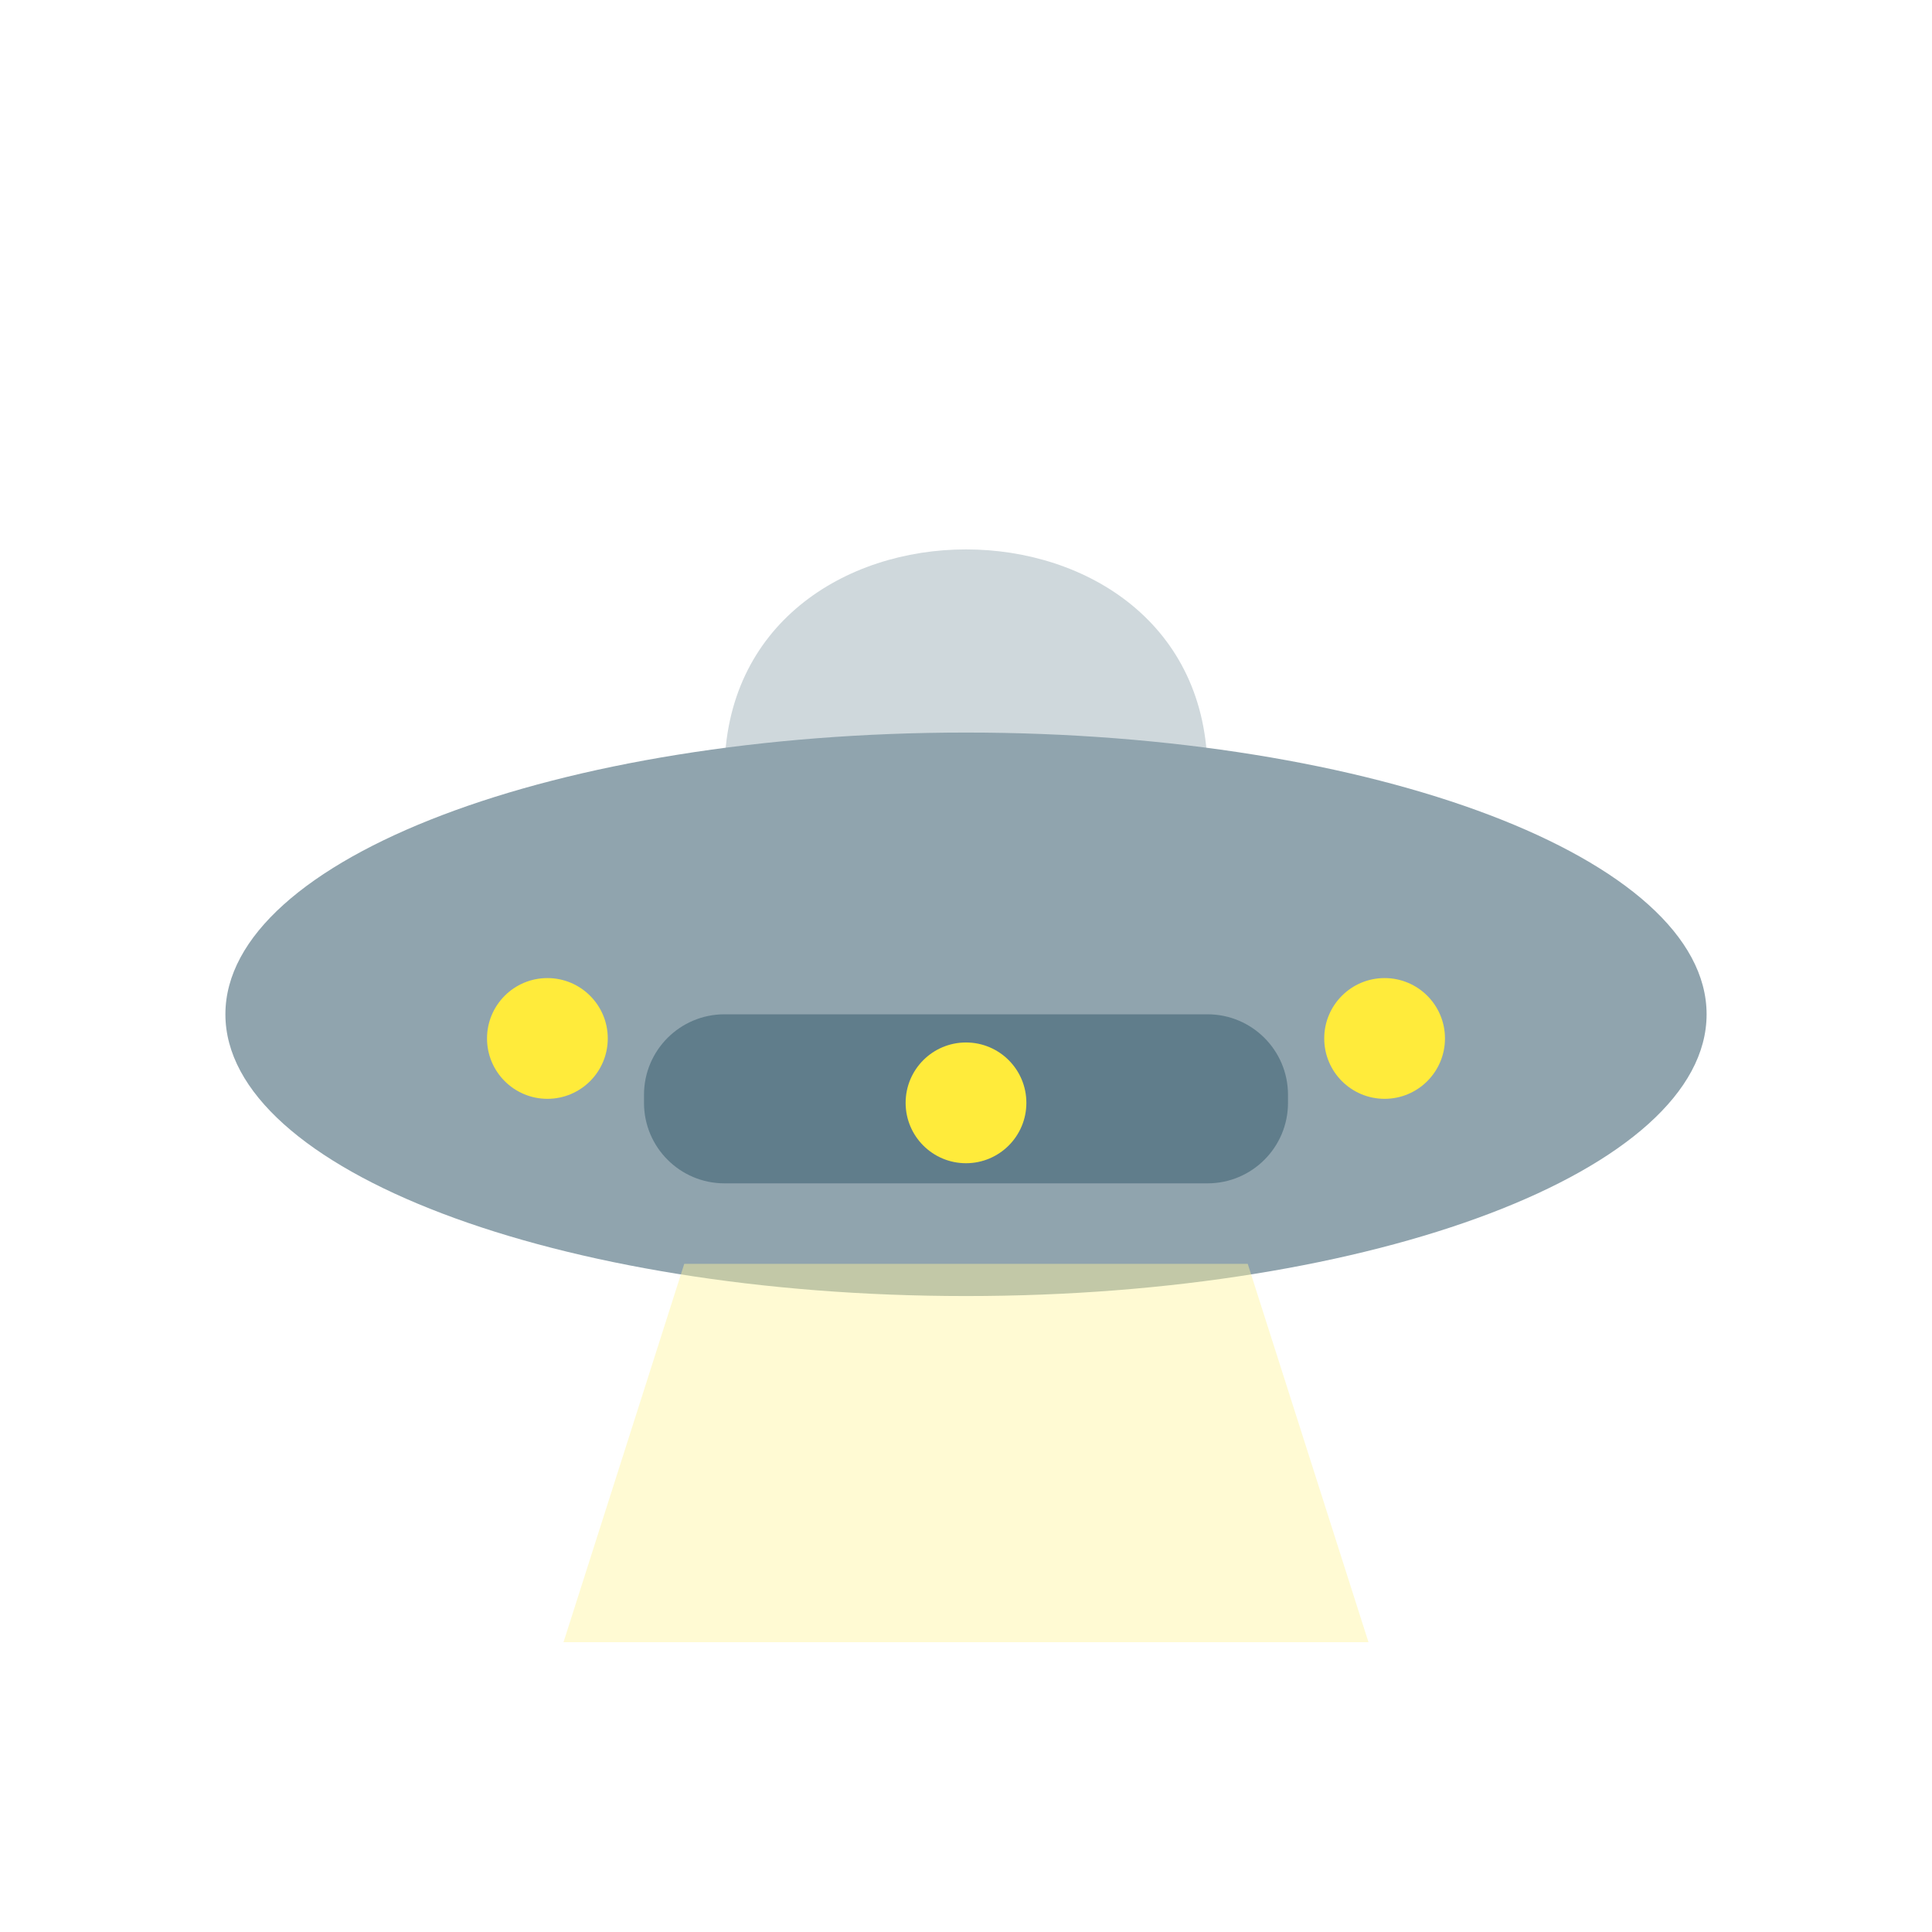
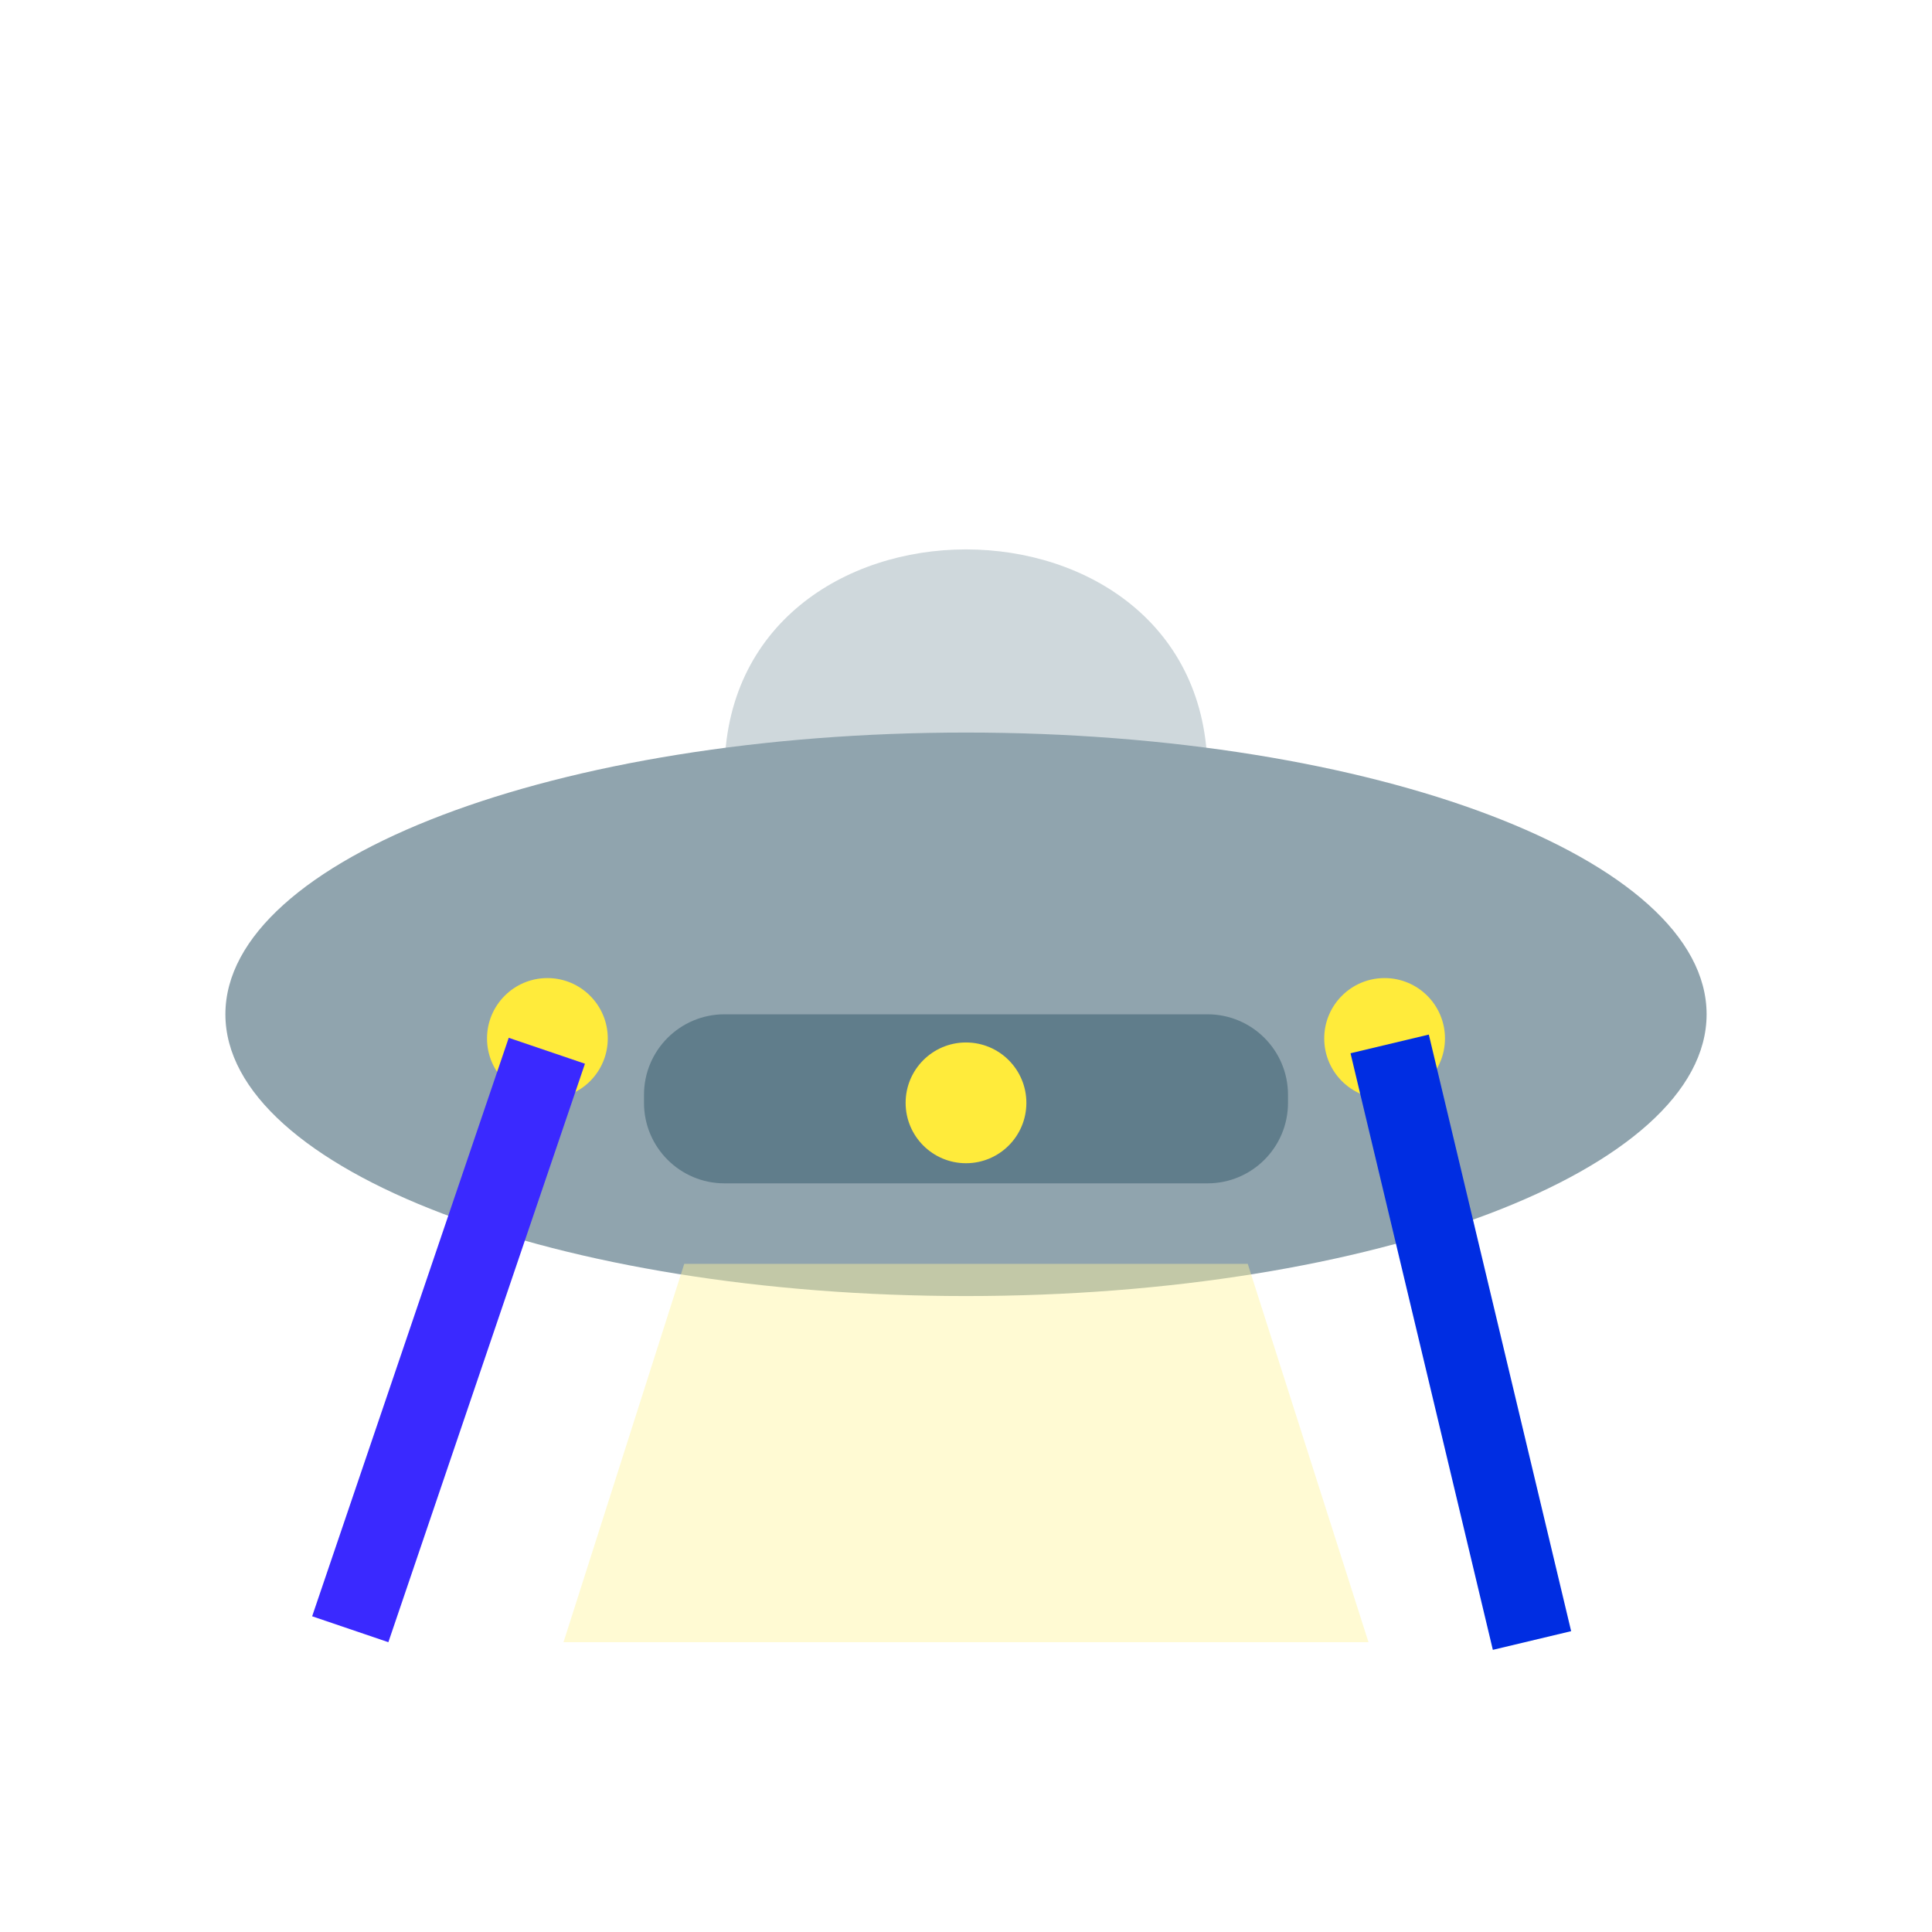
- <svg xmlns="http://www.w3.org/2000/svg" viewBox="0 0 24 24" width="24" height="24">
-   <path d="M9 9.6C9 5.9 15 5.9 15 9.6Z" fill="#cfd8dc" />
-   <ellipse cx="12" cy="12.6" rx="9.2" ry="3.5" fill="#90a4ae" />
-   <rect x="8" y="12.6" width="8" height="2.1" rx="1" fill="#607d8b" />
-   <circle cx="6.8" cy="12.9" r="0.75" fill="#ffeb3b" />
-   <circle cx="12" cy="13.7" r="0.75" fill="#ffeb3b" />
-   <circle cx="17.2" cy="12.9" r="0.75" fill="#ffeb3b" />
-   <path d="M8.5 15.7 7 20.4h10l-1.5-4.7Z" fill="#fff59d" opacity="0.45" />
+ <svg xmlns="http://www.w3.org/2000/svg" viewBox="0 0 24 24" width="24" height="24" version="1.1" id="svg3">
+   <defs id="defs3" />
+   <path d="M9 9.6C9 5.9 15 5.9 15 9.6Z" fill="#cfd8dc" id="path1" />
+   <ellipse cx="12" cy="12.6" rx="9.2" ry="3.5" fill="#90a4ae" id="ellipse1" />
+   <rect x="8" y="12.6" width="8" height="2.1" rx="1" fill="#607d8b" id="rect1" />
+   <circle cx="6.8" cy="12.9" r="0.75" fill="#ffeb3b" id="circle1" />
+   <circle cx="12" cy="13.7" r="0.75" fill="#ffeb3b" id="circle2" />
+   <circle cx="17.2" cy="12.9" r="0.75" fill="#ffeb3b" id="circle3" />
+   <path d="M8.5 15.7 7 20.4h10l-1.5-4.7Z" fill="#fff59d" opacity="0.45" id="path3" />
+   <path style="fill:#ff0000;stroke:#3a29ff;stroke-width:1px;stroke-linecap:butt;stroke-linejoin:miter;stroke-opacity:1" d="M 6.793,13.053 4.351,20.239" id="path4" />
+   <path style="fill:none;stroke:#002de2;stroke-width:1px;stroke-linecap:butt;stroke-linejoin:miter;stroke-opacity:1" d="m 17.263,12.968 1.768,7.411" id="path5" />
+   <g id="layer1" />
</svg>
